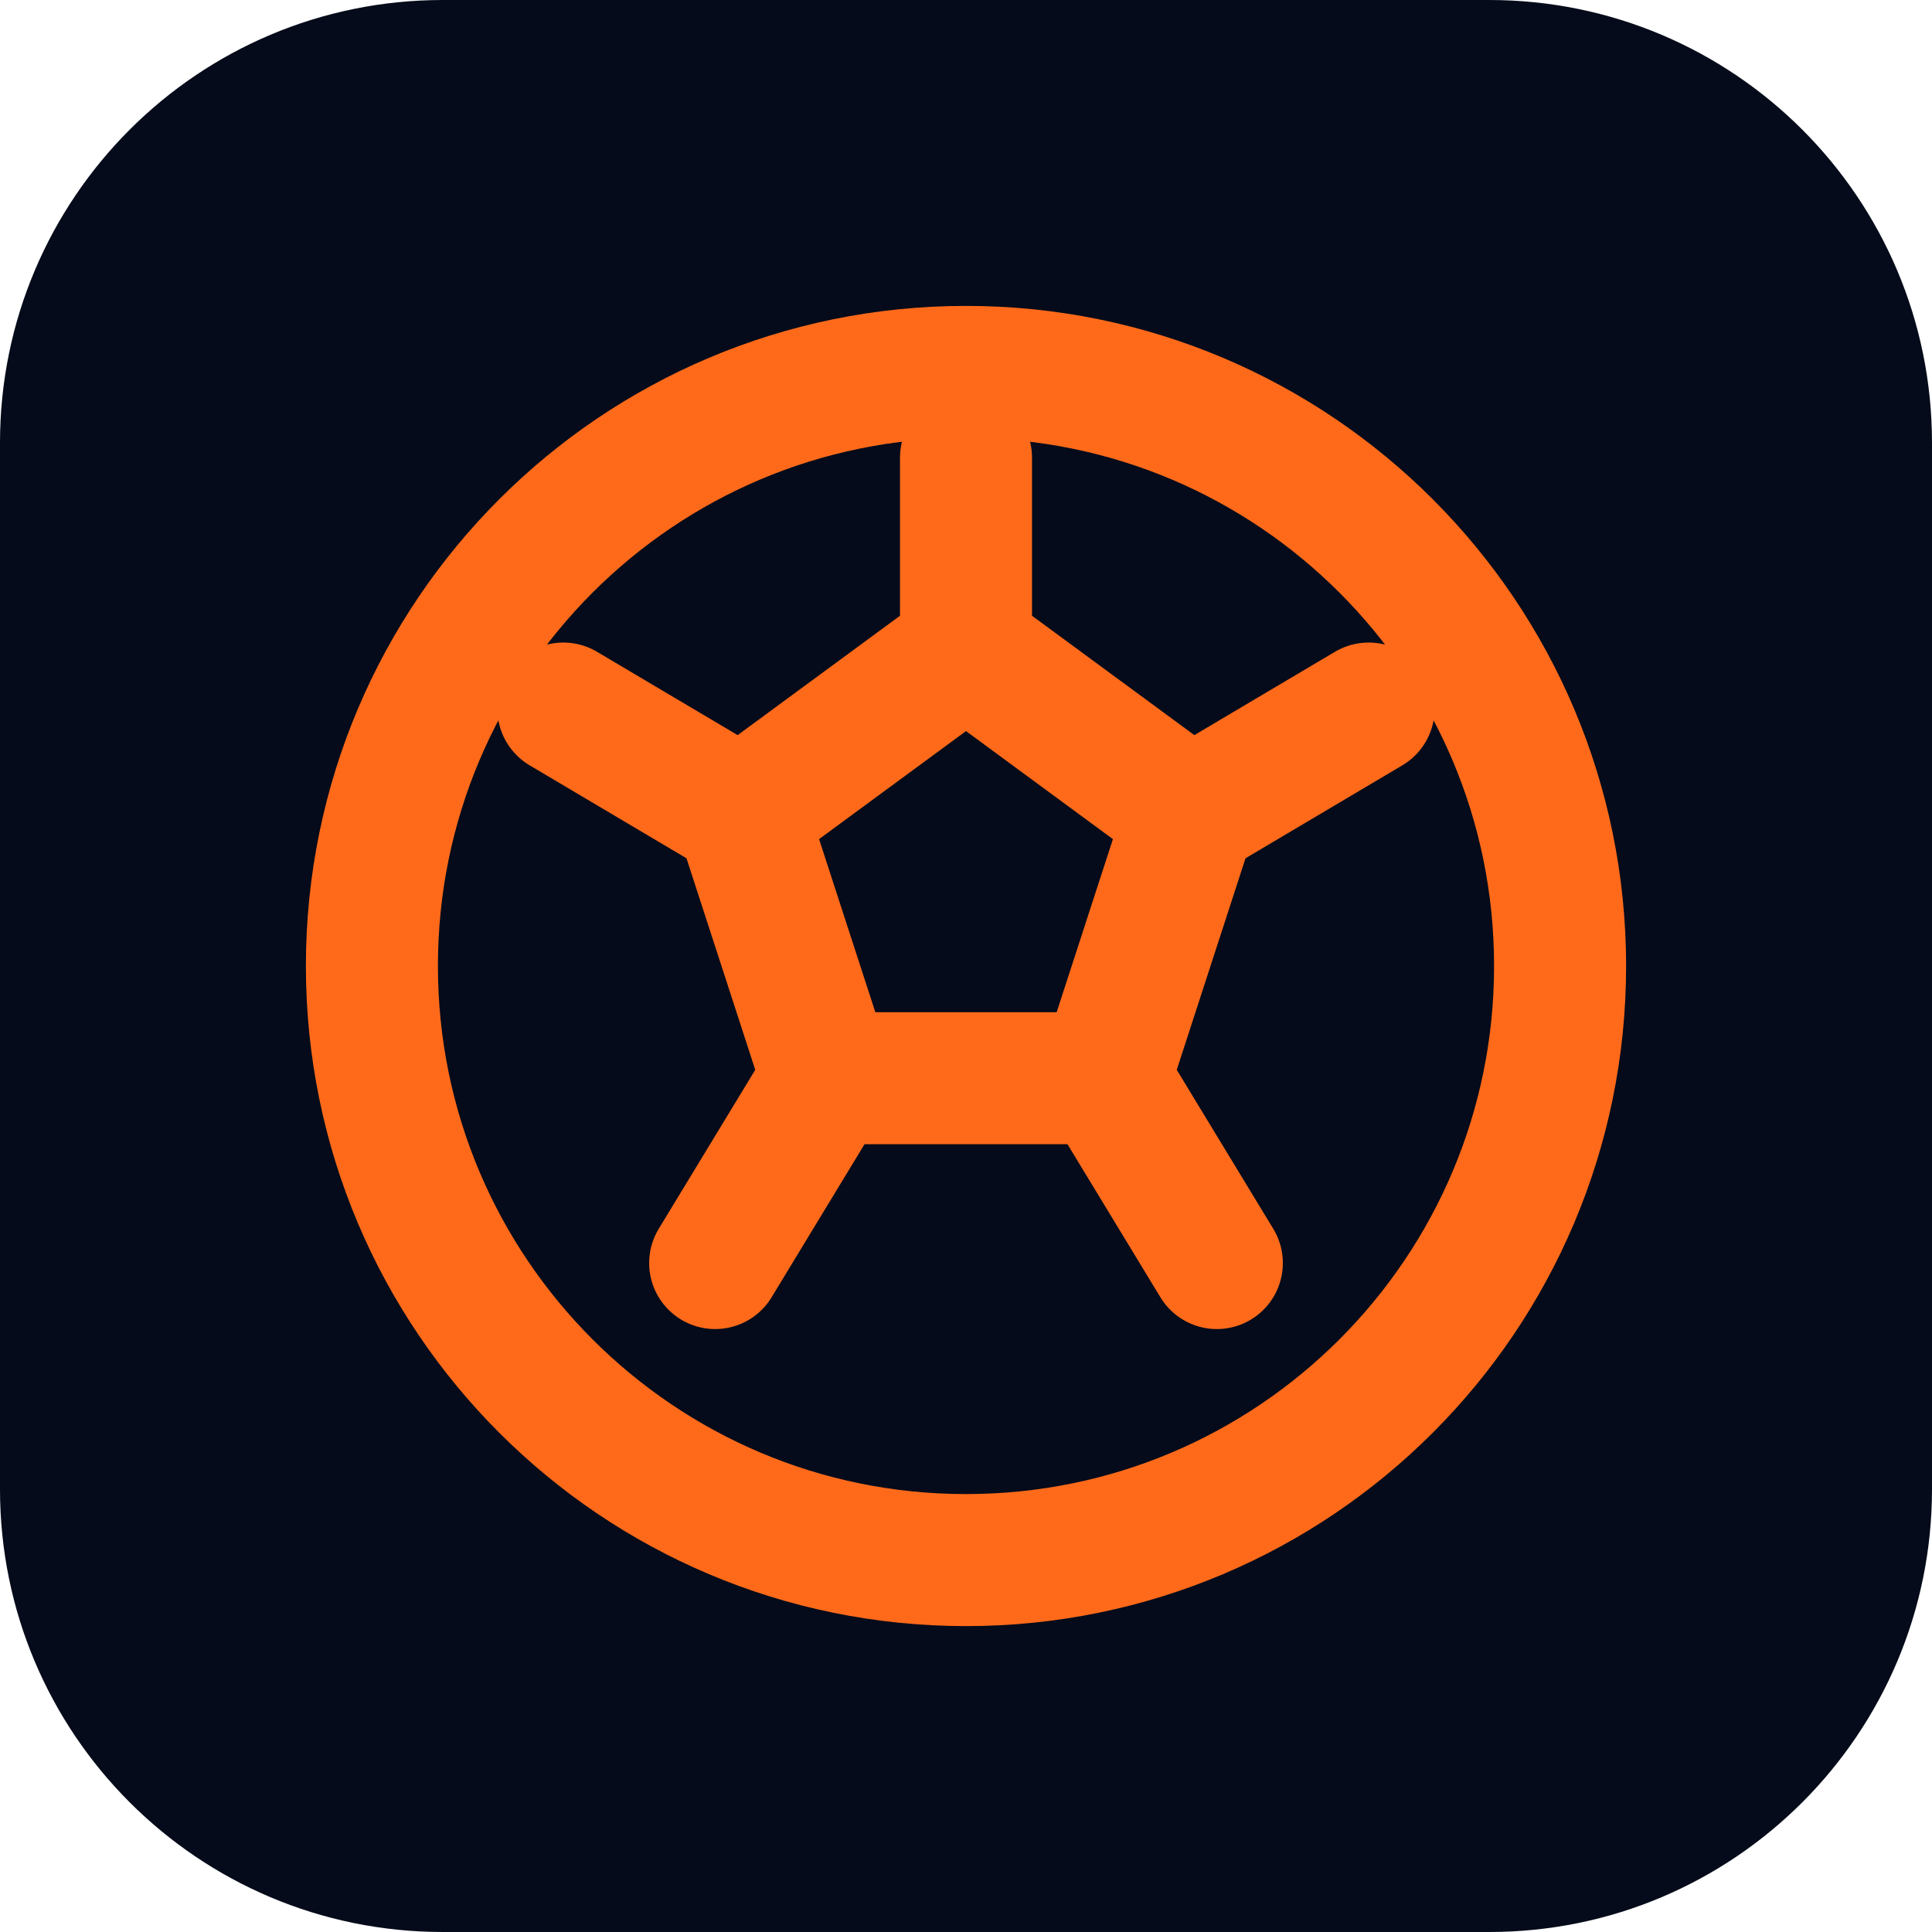
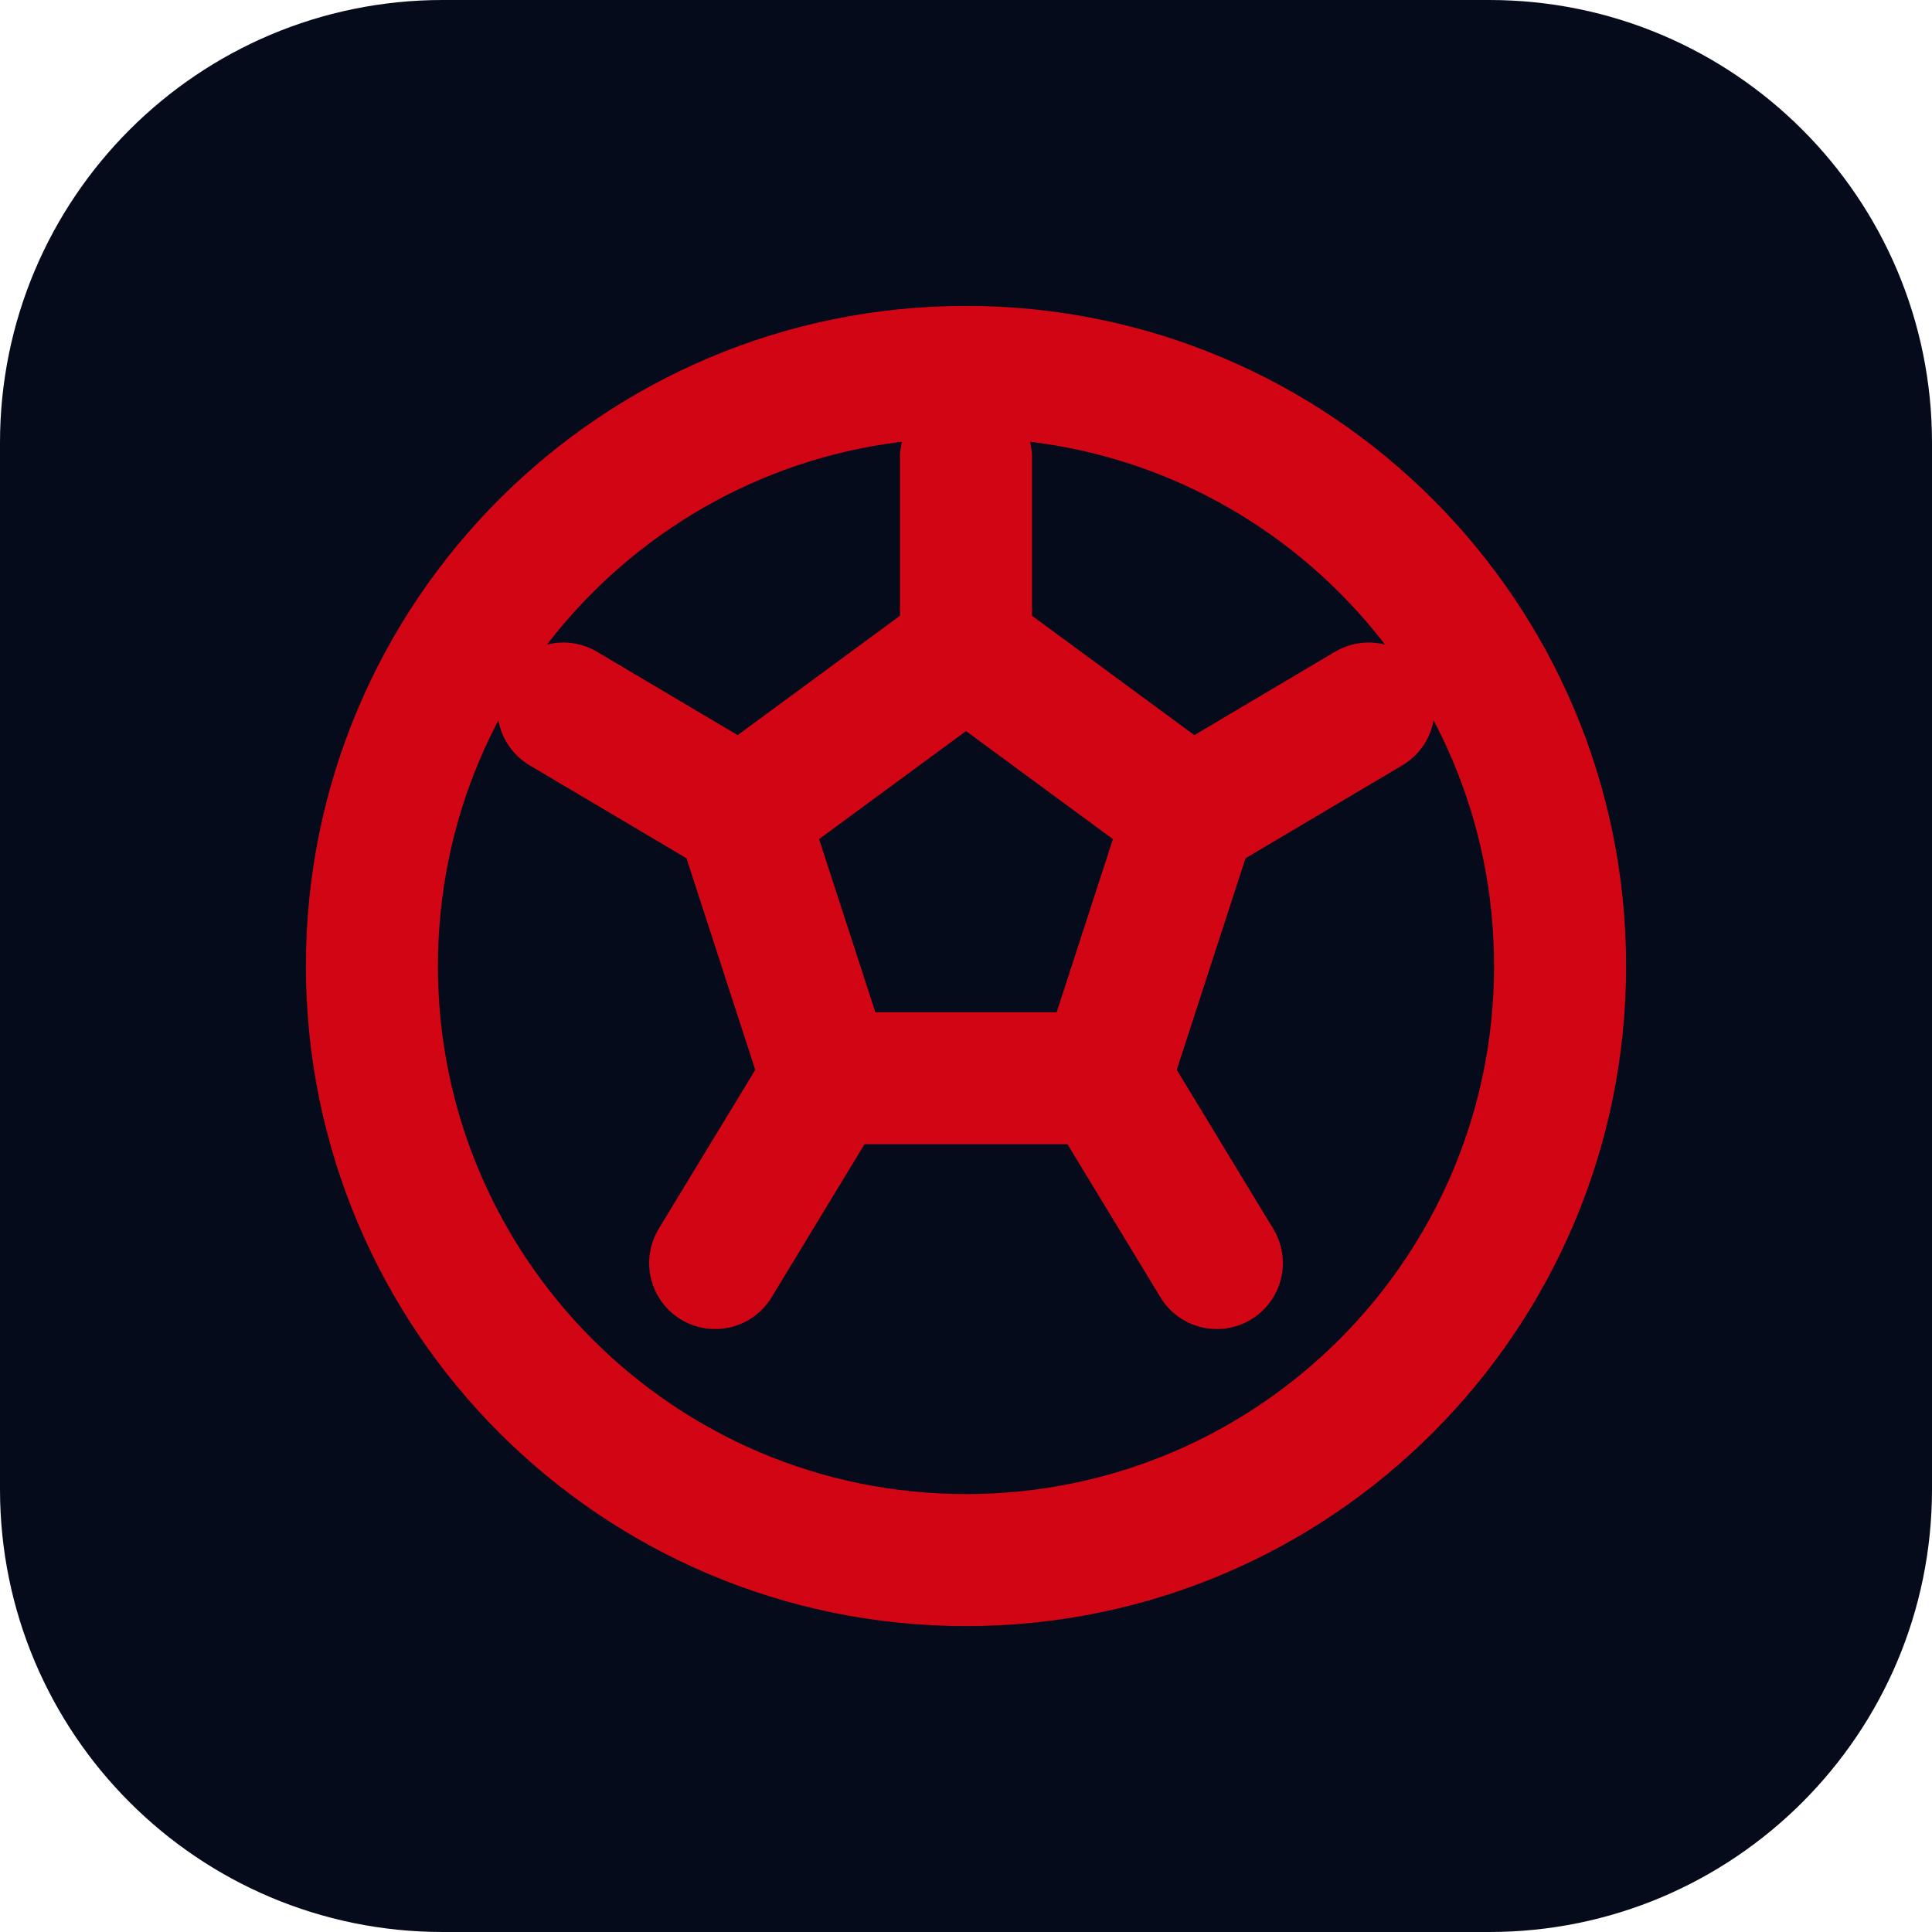
<svg xmlns="http://www.w3.org/2000/svg" viewBox="0 0 24 24">
  <rect width="24" height="24" rx="5.5" fill="#050b1a" />
-   <g transform="translate(12 12) scale(0.82) translate(-12 -12)" fill="none" stroke="#ff6a1a" stroke-width="2" stroke-linecap="round" stroke-linejoin="round">
+   <g transform="translate(12 12) scale(0.82) translate(-12 -12)" fill="none" stroke="#d20515" stroke-width="2" stroke-linecap="round" stroke-linejoin="round">
    <circle cx="12" cy="12" r="9" />
    <path d="M12 7.2l3.4 2.5-1.3 4h-4.2l-1.3-4L12 7.2z" />
    <path d="M12 7.2V4.3M15.4 9.7l2.7-1.6M14.1 13.7l1.7 2.8M9.9 13.7l-1.7 2.8M8.6 9.7l-2.7-1.6" />
  </g>
</svg>
